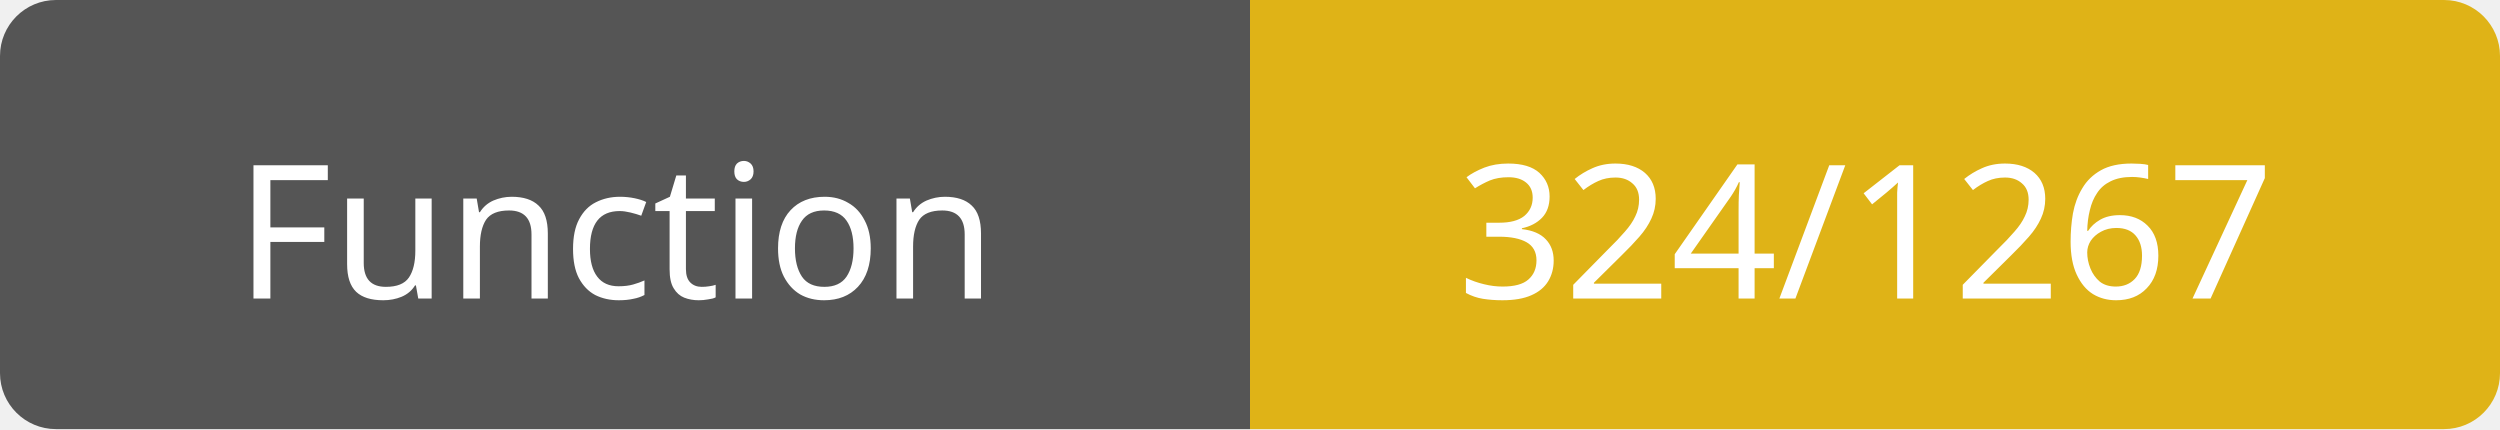
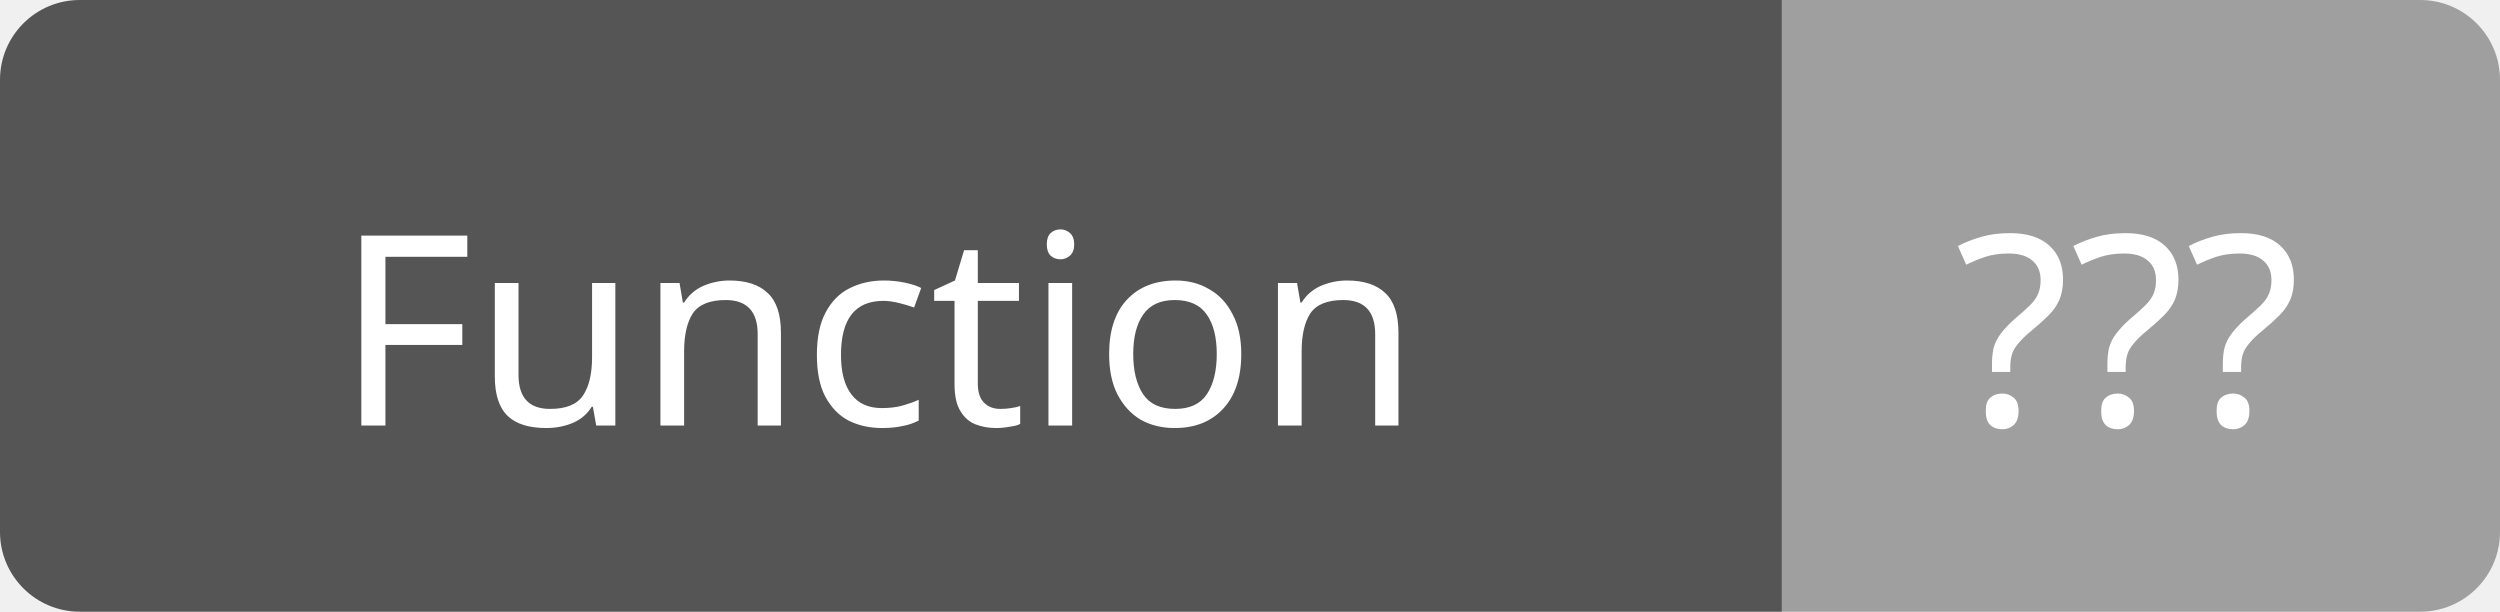
- <svg xmlns="http://www.w3.org/2000/svg" width="134" height="23">
+ <svg xmlns="http://www.w3.org/2000/svg" width="94" height="23">
  <path d="M3,0 h61 h3 v23 h-3 h-61 a3,3 0 0 1 -3,-3 v-17 a3,3 0 0 1 3,-3 z" fill="#555" />
-   <path d="M70,0 h61 a3,3 0 0 1 3,3 v17 a3,3 0 0 1 -3,3 h-61 h-3 v-23 h3 z" fill="#dfb317" />
+   <path d="M70,0 h21 a3,3 0 0 1 3,3 v17 a3,3 0 0 1 -3,3 h-21 h-3 v-23 h3 z" fill="#9f9f9f" />
  <text x="33" y="16" fill="#fff" font-family="Verdana" font-size="10" text-anchor="middle">Function</text>
-   <text x="100" y="16" fill="#fff" font-family="Verdana" font-size="10" text-anchor="middle">324/1267</text>
+   <text x="80" y="16" fill="#fff" font-family="Verdana" font-size="10" text-anchor="middle">???</text>
</svg>
